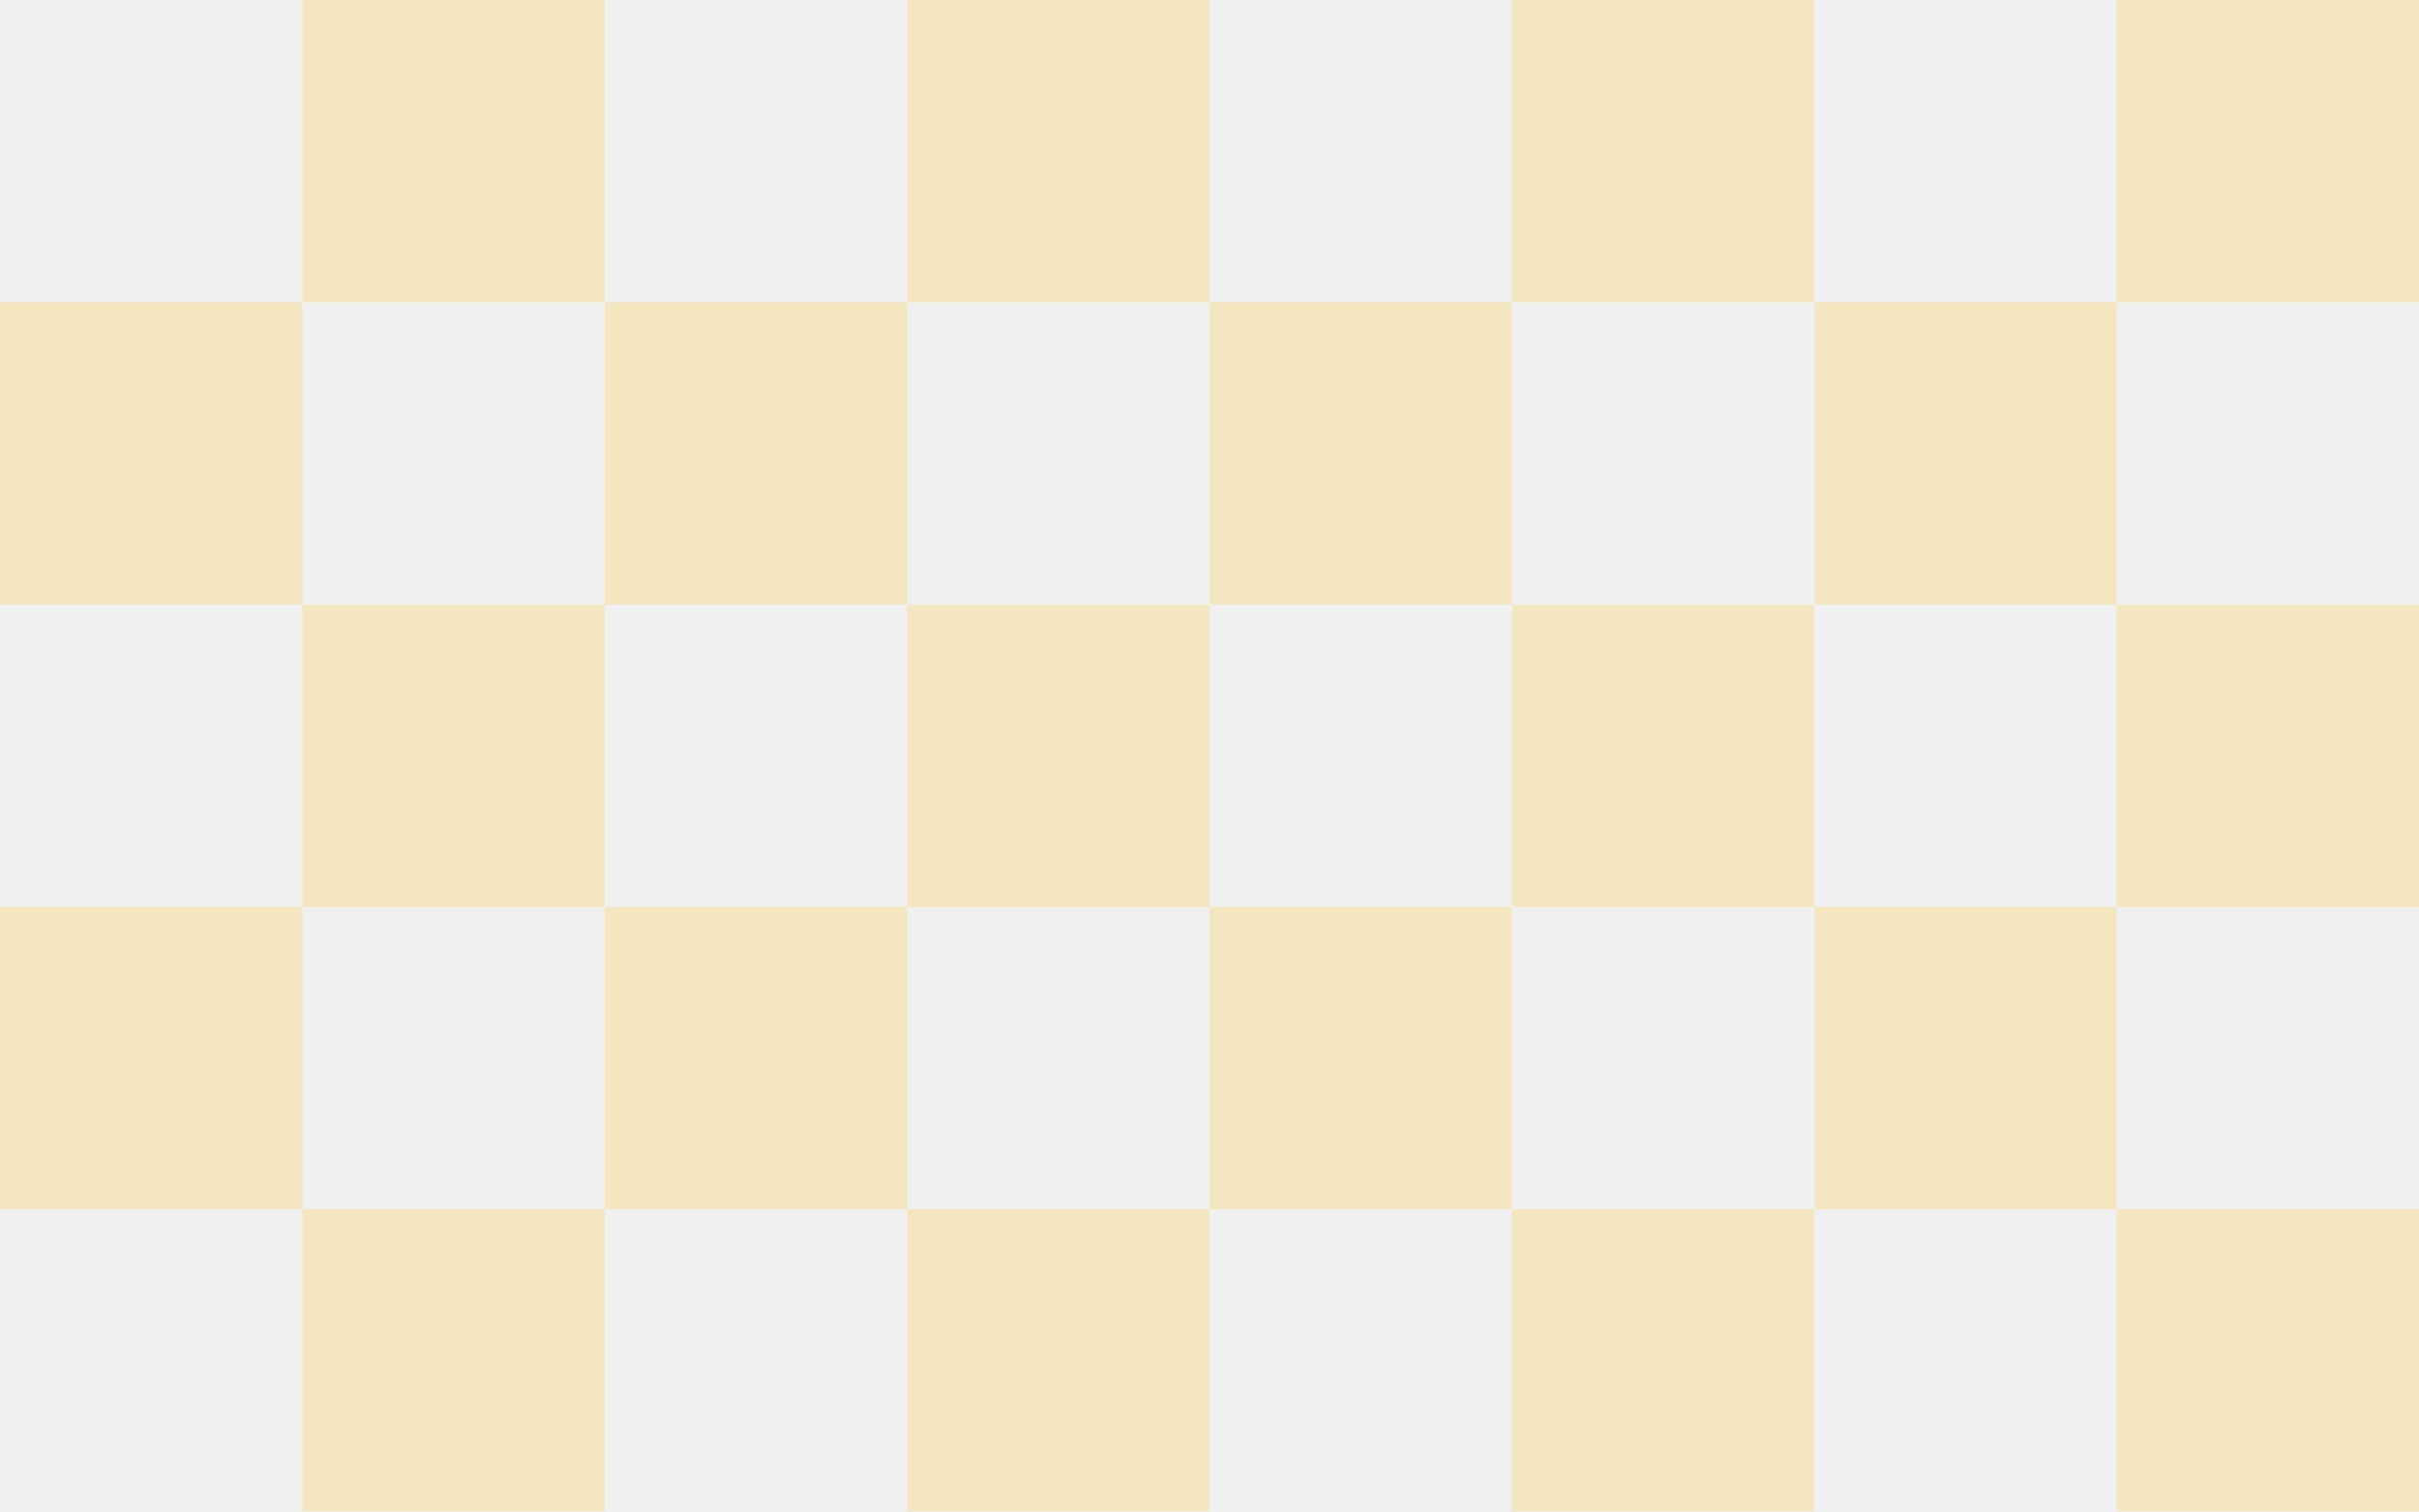
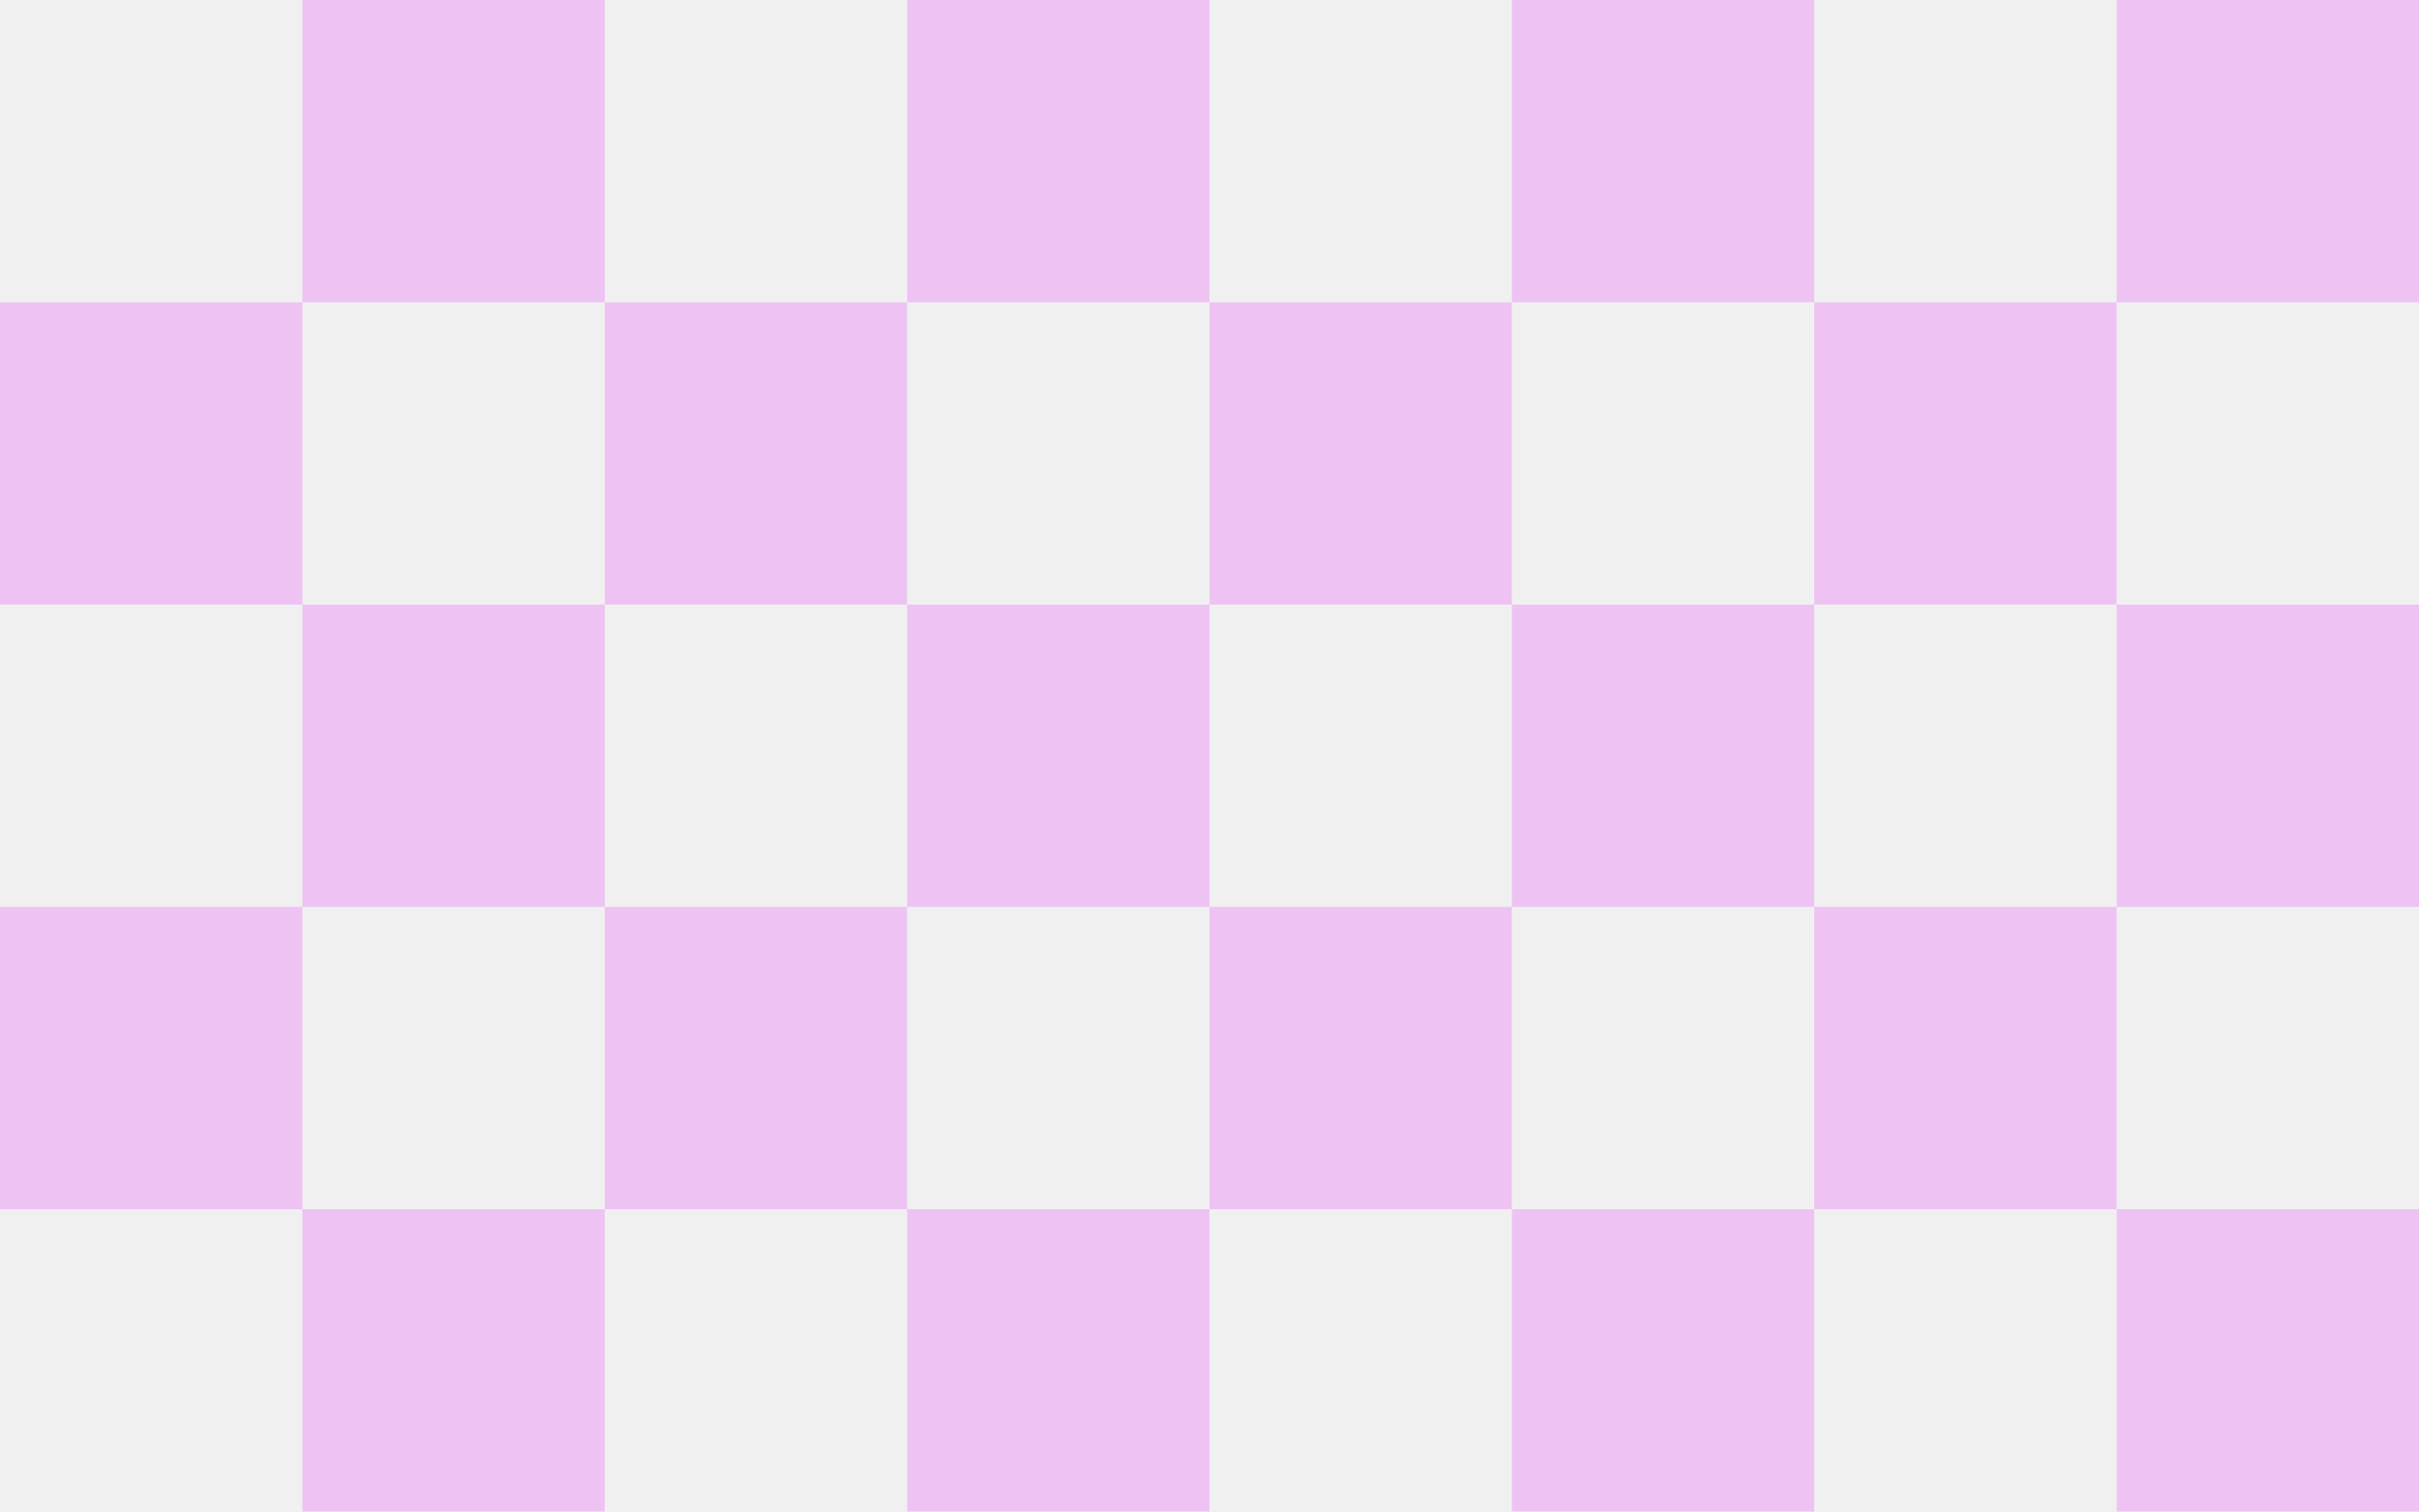
<svg xmlns="http://www.w3.org/2000/svg" width="32" height="20" viewBox="0 0 32 20" fill="none">
-   <g id="Group 5011">
-     <g id="Group 4982">
-       <g id="Rectangle 2837" filter="url(#filter0_b_245_35)">
-         <rect x="32" y="20" width="4" height="4" transform="rotate(-180 32 20)" fill="#ffbf00" fill-opacity="0.2" />
-       </g>
-       <g id="Rectangle 2843" filter="url(#filter1_b_245_35)">
-         <rect x="32" y="4" width="4" height="4" transform="rotate(-180 32 4)" fill="#ffbf00" fill-opacity="0.2" />
-       </g>
-       <g id="Rectangle 2838" filter="url(#filter2_b_245_35)">
-         <rect x="28" y="16" width="4" height="4" transform="rotate(-180 28 16)" fill="#ffbf00" fill-opacity="0.2" />
-       </g>
-       <g id="Rectangle 2840" filter="url(#filter3_b_245_35)">
-         <rect x="32" y="12" width="4" height="4" transform="rotate(-180 32 12)" fill="#ffbf00" fill-opacity="0.2" />
-       </g>
-       <g id="Rectangle 2842" filter="url(#filter4_b_245_35)">
-         <rect x="28" y="8" width="4" height="4" transform="rotate(-180 28 8)" fill="#ffbf00" fill-opacity="0.2" />
-       </g>
-     </g>
-     <g id="Group 4983">
-       <g id="Rectangle 2837_2" filter="url(#filter5_b_245_35)">
-         <rect x="24" y="20" width="4" height="4" transform="rotate(-180 24 20)" fill="#ffbf00" fill-opacity="0.2" />
-       </g>
-       <g id="Rectangle 2843_2" filter="url(#filter6_b_245_35)">
-         <rect x="24" y="4" width="4" height="4" transform="rotate(-180 24 4)" fill="#ffbf00" fill-opacity="0.2" />
-       </g>
-       <g id="Rectangle 2838_2" filter="url(#filter7_b_245_35)">
-         <rect x="20" y="16" width="4" height="4" transform="rotate(-180 20 16)" fill="#ffbf00" fill-opacity="0.2" />
-       </g>
-       <g id="Rectangle 2840_2" filter="url(#filter8_b_245_35)">
-         <rect x="24" y="12" width="4" height="4" transform="rotate(-180 24 12)" fill="#ffbf00" fill-opacity="0.2" />
-       </g>
-       <g id="Rectangle 2842_2" filter="url(#filter9_b_245_35)">
-         <rect x="20" y="8" width="4" height="4" transform="rotate(-180 20 8)" fill="#ffbf00" fill-opacity="0.2" />
-       </g>
-     </g>
-     <g id="Group 4984">
-       <g id="Rectangle 2837_3" filter="url(#filter10_b_245_35)">
-         <rect x="16" y="20" width="4" height="4" transform="rotate(-180 16 20)" fill="#ffbf00" fill-opacity="0.2" />
-       </g>
-       <g id="Rectangle 2843_3" filter="url(#filter11_b_245_35)">
-         <rect x="16" y="4" width="4" height="4" transform="rotate(-180 16 4)" fill="#ffbf00" fill-opacity="0.2" />
-       </g>
-       <g id="Rectangle 2838_3" filter="url(#filter12_b_245_35)">
-         <rect x="12" y="16" width="4" height="4" transform="rotate(-180 12 16)" fill="#ffbf00" fill-opacity="0.2" />
-       </g>
-       <g id="Rectangle 2840_3" filter="url(#filter13_b_245_35)">
-         <rect x="16" y="12" width="4" height="4" transform="rotate(-180 16 12)" fill="#ffbf00" fill-opacity="0.2" />
-       </g>
-       <g id="Rectangle 2842_3" filter="url(#filter14_b_245_35)">
-         <rect x="12" y="8" width="4" height="4" transform="rotate(-180 12 8)" fill="#ffbf00" fill-opacity="0.2" />
-       </g>
-     </g>
-     <g id="Group 4985">
-       <g id="Rectangle 2837_4" filter="url(#filter15_b_245_35)">
-         <rect x="8" y="20" width="4" height="4" transform="rotate(-180 8 20)" fill="#ffbf00" fill-opacity="0.2" />
-       </g>
-       <g id="Rectangle 2843_4" filter="url(#filter16_b_245_35)">
-         <rect x="8" y="4" width="4" height="4" transform="rotate(-180 8 4)" fill="#ffbf00" fill-opacity="0.2" />
-       </g>
-       <g id="Rectangle 2838_4" filter="url(#filter17_b_245_35)">
-         <rect x="4" y="16" width="4" height="4" transform="rotate(-180 4 16)" fill="#ffbf00" fill-opacity="0.2" />
-       </g>
-       <g id="Rectangle 2840_4" filter="url(#filter18_b_245_35)">
-         <rect x="8" y="12" width="4" height="4" transform="rotate(-180 8 12)" fill="#ffbf00" fill-opacity="0.2" />
-       </g>
-       <g id="Rectangle 2842_4" filter="url(#filter19_b_245_35)">
-         <rect x="4" y="8" width="4" height="4" transform="rotate(-180 4 8)" fill="#ffbf00" fill-opacity="0.2" />
-       </g>
-     </g>
+   <g clip-path="url(#clip0_2205_85)">
+     <path d="M28 20H32V16H28V20Z" fill="#E713FF" fill-opacity="0.2" />
+     <path d="M28 4L32 4V0L28 0V4Z" fill="#E713FF" fill-opacity="0.2" />
+     <path d="M24 16H28V12H24V16Z" fill="#E713FF" fill-opacity="0.2" />
+     <path d="M28 12H32V8L28 8V12Z" fill="#E713FF" fill-opacity="0.2" />
+     <path d="M24 8L28 8V4L24 4V8Z" fill="#E713FF" fill-opacity="0.2" />
+     <path d="M20 20H24V16H20V20Z" fill="#E713FF" fill-opacity="0.2" />
+     <path d="M20 4L24 4V0L20 0V4Z" fill="#E713FF" fill-opacity="0.2" />
+     <path d="M16 16H20V12H16V16Z" fill="#E713FF" fill-opacity="0.2" />
+     <path d="M20 12H24V8L20 8V12Z" fill="#E713FF" fill-opacity="0.2" />
+     <path d="M16 8L20 8V4L16 4V8Z" fill="#E713FF" fill-opacity="0.2" />
+     <path d="M12 20H16V16H12V20Z" fill="#E713FF" fill-opacity="0.2" />
+     <path d="M12 4L16 4V0L12 0V4Z" fill="#E713FF" fill-opacity="0.2" />
+     <path d="M8 16H12V12H8V16Z" fill="#E713FF" fill-opacity="0.2" />
+     <path d="M12 12H16V8L12 8V12Z" fill="#E713FF" fill-opacity="0.2" />
+     <path d="M8 8L12 8V4L8 4V8Z" fill="#E713FF" fill-opacity="0.2" />
+     <path d="M4 20H8V16H4V20Z" fill="#E713FF" fill-opacity="0.2" />
+     <path d="M4 4L8 4V0L4 0V4Z" fill="#E713FF" fill-opacity="0.2" />
+     <path d="M0 16H4L4 12H0L0 16Z" fill="#E713FF" fill-opacity="0.2" />
+     <path d="M4 12H8V8L4 8V12Z" fill="#E713FF" fill-opacity="0.2" />
+     <path d="M0 8L4 8L4 4L0 4L0 8Z" fill="#E713FF" fill-opacity="0.2" />
  </g>
  <defs>
-     <filter id="filter0_b_245_35" x="23" y="11" width="14" height="14" filterUnits="userSpaceOnUse" color-interpolation-filters="sRGB">
-       <feFlood flood-opacity="0" result="BackgroundImageFix" />
-       <feGaussianBlur in="BackgroundImageFix" stdDeviation="2.5" />
-       <feComposite in2="SourceAlpha" operator="in" result="effect1_backgroundBlur_245_35" />
-       <feBlend mode="normal" in="SourceGraphic" in2="effect1_backgroundBlur_245_35" result="shape" />
-     </filter>
-     <filter id="filter1_b_245_35" x="23" y="-5" width="14" height="14" filterUnits="userSpaceOnUse" color-interpolation-filters="sRGB">
-       <feFlood flood-opacity="0" result="BackgroundImageFix" />
-       <feGaussianBlur in="BackgroundImageFix" stdDeviation="2.5" />
-       <feComposite in2="SourceAlpha" operator="in" result="effect1_backgroundBlur_245_35" />
-       <feBlend mode="normal" in="SourceGraphic" in2="effect1_backgroundBlur_245_35" result="shape" />
-     </filter>
-     <filter id="filter2_b_245_35" x="19" y="7" width="14" height="14" filterUnits="userSpaceOnUse" color-interpolation-filters="sRGB">
-       <feFlood flood-opacity="0" result="BackgroundImageFix" />
-       <feGaussianBlur in="BackgroundImageFix" stdDeviation="2.5" />
-       <feComposite in2="SourceAlpha" operator="in" result="effect1_backgroundBlur_245_35" />
-       <feBlend mode="normal" in="SourceGraphic" in2="effect1_backgroundBlur_245_35" result="shape" />
-     </filter>
-     <filter id="filter3_b_245_35" x="23" y="3" width="14" height="14" filterUnits="userSpaceOnUse" color-interpolation-filters="sRGB">
-       <feFlood flood-opacity="0" result="BackgroundImageFix" />
-       <feGaussianBlur in="BackgroundImageFix" stdDeviation="2.5" />
-       <feComposite in2="SourceAlpha" operator="in" result="effect1_backgroundBlur_245_35" />
-       <feBlend mode="normal" in="SourceGraphic" in2="effect1_backgroundBlur_245_35" result="shape" />
-     </filter>
-     <filter id="filter4_b_245_35" x="19" y="-1" width="14" height="14" filterUnits="userSpaceOnUse" color-interpolation-filters="sRGB">
-       <feFlood flood-opacity="0" result="BackgroundImageFix" />
-       <feGaussianBlur in="BackgroundImageFix" stdDeviation="2.5" />
-       <feComposite in2="SourceAlpha" operator="in" result="effect1_backgroundBlur_245_35" />
-       <feBlend mode="normal" in="SourceGraphic" in2="effect1_backgroundBlur_245_35" result="shape" />
-     </filter>
-     <filter id="filter5_b_245_35" x="15" y="11" width="14" height="14" filterUnits="userSpaceOnUse" color-interpolation-filters="sRGB">
-       <feFlood flood-opacity="0" result="BackgroundImageFix" />
-       <feGaussianBlur in="BackgroundImageFix" stdDeviation="2.5" />
-       <feComposite in2="SourceAlpha" operator="in" result="effect1_backgroundBlur_245_35" />
-       <feBlend mode="normal" in="SourceGraphic" in2="effect1_backgroundBlur_245_35" result="shape" />
-     </filter>
-     <filter id="filter6_b_245_35" x="15" y="-5" width="14" height="14" filterUnits="userSpaceOnUse" color-interpolation-filters="sRGB">
-       <feFlood flood-opacity="0" result="BackgroundImageFix" />
-       <feGaussianBlur in="BackgroundImageFix" stdDeviation="2.5" />
-       <feComposite in2="SourceAlpha" operator="in" result="effect1_backgroundBlur_245_35" />
-       <feBlend mode="normal" in="SourceGraphic" in2="effect1_backgroundBlur_245_35" result="shape" />
-     </filter>
-     <filter id="filter7_b_245_35" x="11" y="7" width="14" height="14" filterUnits="userSpaceOnUse" color-interpolation-filters="sRGB">
-       <feFlood flood-opacity="0" result="BackgroundImageFix" />
-       <feGaussianBlur in="BackgroundImageFix" stdDeviation="2.5" />
-       <feComposite in2="SourceAlpha" operator="in" result="effect1_backgroundBlur_245_35" />
-       <feBlend mode="normal" in="SourceGraphic" in2="effect1_backgroundBlur_245_35" result="shape" />
-     </filter>
-     <filter id="filter8_b_245_35" x="15" y="3" width="14" height="14" filterUnits="userSpaceOnUse" color-interpolation-filters="sRGB">
-       <feFlood flood-opacity="0" result="BackgroundImageFix" />
-       <feGaussianBlur in="BackgroundImageFix" stdDeviation="2.5" />
-       <feComposite in2="SourceAlpha" operator="in" result="effect1_backgroundBlur_245_35" />
-       <feBlend mode="normal" in="SourceGraphic" in2="effect1_backgroundBlur_245_35" result="shape" />
-     </filter>
-     <filter id="filter9_b_245_35" x="11" y="-1" width="14" height="14" filterUnits="userSpaceOnUse" color-interpolation-filters="sRGB">
-       <feFlood flood-opacity="0" result="BackgroundImageFix" />
-       <feGaussianBlur in="BackgroundImageFix" stdDeviation="2.5" />
-       <feComposite in2="SourceAlpha" operator="in" result="effect1_backgroundBlur_245_35" />
-       <feBlend mode="normal" in="SourceGraphic" in2="effect1_backgroundBlur_245_35" result="shape" />
-     </filter>
-     <filter id="filter10_b_245_35" x="7" y="11" width="14" height="14" filterUnits="userSpaceOnUse" color-interpolation-filters="sRGB">
-       <feFlood flood-opacity="0" result="BackgroundImageFix" />
-       <feGaussianBlur in="BackgroundImageFix" stdDeviation="2.5" />
-       <feComposite in2="SourceAlpha" operator="in" result="effect1_backgroundBlur_245_35" />
-       <feBlend mode="normal" in="SourceGraphic" in2="effect1_backgroundBlur_245_35" result="shape" />
-     </filter>
-     <filter id="filter11_b_245_35" x="7" y="-5" width="14" height="14" filterUnits="userSpaceOnUse" color-interpolation-filters="sRGB">
-       <feFlood flood-opacity="0" result="BackgroundImageFix" />
-       <feGaussianBlur in="BackgroundImageFix" stdDeviation="2.5" />
-       <feComposite in2="SourceAlpha" operator="in" result="effect1_backgroundBlur_245_35" />
-       <feBlend mode="normal" in="SourceGraphic" in2="effect1_backgroundBlur_245_35" result="shape" />
-     </filter>
-     <filter id="filter12_b_245_35" x="3" y="7" width="14" height="14" filterUnits="userSpaceOnUse" color-interpolation-filters="sRGB">
-       <feFlood flood-opacity="0" result="BackgroundImageFix" />
-       <feGaussianBlur in="BackgroundImageFix" stdDeviation="2.5" />
-       <feComposite in2="SourceAlpha" operator="in" result="effect1_backgroundBlur_245_35" />
-       <feBlend mode="normal" in="SourceGraphic" in2="effect1_backgroundBlur_245_35" result="shape" />
-     </filter>
-     <filter id="filter13_b_245_35" x="7" y="3" width="14" height="14" filterUnits="userSpaceOnUse" color-interpolation-filters="sRGB">
-       <feFlood flood-opacity="0" result="BackgroundImageFix" />
-       <feGaussianBlur in="BackgroundImageFix" stdDeviation="2.5" />
-       <feComposite in2="SourceAlpha" operator="in" result="effect1_backgroundBlur_245_35" />
-       <feBlend mode="normal" in="SourceGraphic" in2="effect1_backgroundBlur_245_35" result="shape" />
-     </filter>
-     <filter id="filter14_b_245_35" x="3" y="-1" width="14" height="14" filterUnits="userSpaceOnUse" color-interpolation-filters="sRGB">
-       <feFlood flood-opacity="0" result="BackgroundImageFix" />
-       <feGaussianBlur in="BackgroundImageFix" stdDeviation="2.5" />
-       <feComposite in2="SourceAlpha" operator="in" result="effect1_backgroundBlur_245_35" />
-       <feBlend mode="normal" in="SourceGraphic" in2="effect1_backgroundBlur_245_35" result="shape" />
-     </filter>
-     <filter id="filter15_b_245_35" x="-1" y="11" width="14" height="14" filterUnits="userSpaceOnUse" color-interpolation-filters="sRGB">
-       <feFlood flood-opacity="0" result="BackgroundImageFix" />
-       <feGaussianBlur in="BackgroundImageFix" stdDeviation="2.5" />
-       <feComposite in2="SourceAlpha" operator="in" result="effect1_backgroundBlur_245_35" />
-       <feBlend mode="normal" in="SourceGraphic" in2="effect1_backgroundBlur_245_35" result="shape" />
-     </filter>
-     <filter id="filter16_b_245_35" x="-1" y="-5" width="14" height="14" filterUnits="userSpaceOnUse" color-interpolation-filters="sRGB">
-       <feFlood flood-opacity="0" result="BackgroundImageFix" />
-       <feGaussianBlur in="BackgroundImageFix" stdDeviation="2.5" />
-       <feComposite in2="SourceAlpha" operator="in" result="effect1_backgroundBlur_245_35" />
-       <feBlend mode="normal" in="SourceGraphic" in2="effect1_backgroundBlur_245_35" result="shape" />
-     </filter>
-     <filter id="filter17_b_245_35" x="-5" y="7" width="14" height="14" filterUnits="userSpaceOnUse" color-interpolation-filters="sRGB">
-       <feFlood flood-opacity="0" result="BackgroundImageFix" />
-       <feGaussianBlur in="BackgroundImageFix" stdDeviation="2.5" />
-       <feComposite in2="SourceAlpha" operator="in" result="effect1_backgroundBlur_245_35" />
-       <feBlend mode="normal" in="SourceGraphic" in2="effect1_backgroundBlur_245_35" result="shape" />
-     </filter>
-     <filter id="filter18_b_245_35" x="-1" y="3" width="14" height="14" filterUnits="userSpaceOnUse" color-interpolation-filters="sRGB">
-       <feFlood flood-opacity="0" result="BackgroundImageFix" />
-       <feGaussianBlur in="BackgroundImageFix" stdDeviation="2.5" />
-       <feComposite in2="SourceAlpha" operator="in" result="effect1_backgroundBlur_245_35" />
-       <feBlend mode="normal" in="SourceGraphic" in2="effect1_backgroundBlur_245_35" result="shape" />
-     </filter>
-     <filter id="filter19_b_245_35" x="-5" y="-1" width="14" height="14" filterUnits="userSpaceOnUse" color-interpolation-filters="sRGB">
-       <feFlood flood-opacity="0" result="BackgroundImageFix" />
-       <feGaussianBlur in="BackgroundImageFix" stdDeviation="2.5" />
-       <feComposite in2="SourceAlpha" operator="in" result="effect1_backgroundBlur_245_35" />
-       <feBlend mode="normal" in="SourceGraphic" in2="effect1_backgroundBlur_245_35" result="shape" />
-     </filter>
+     <clipPath id="clip0_2205_85">
+       <rect width="32" height="20" fill="white" />
+     </clipPath>
  </defs>
</svg>
